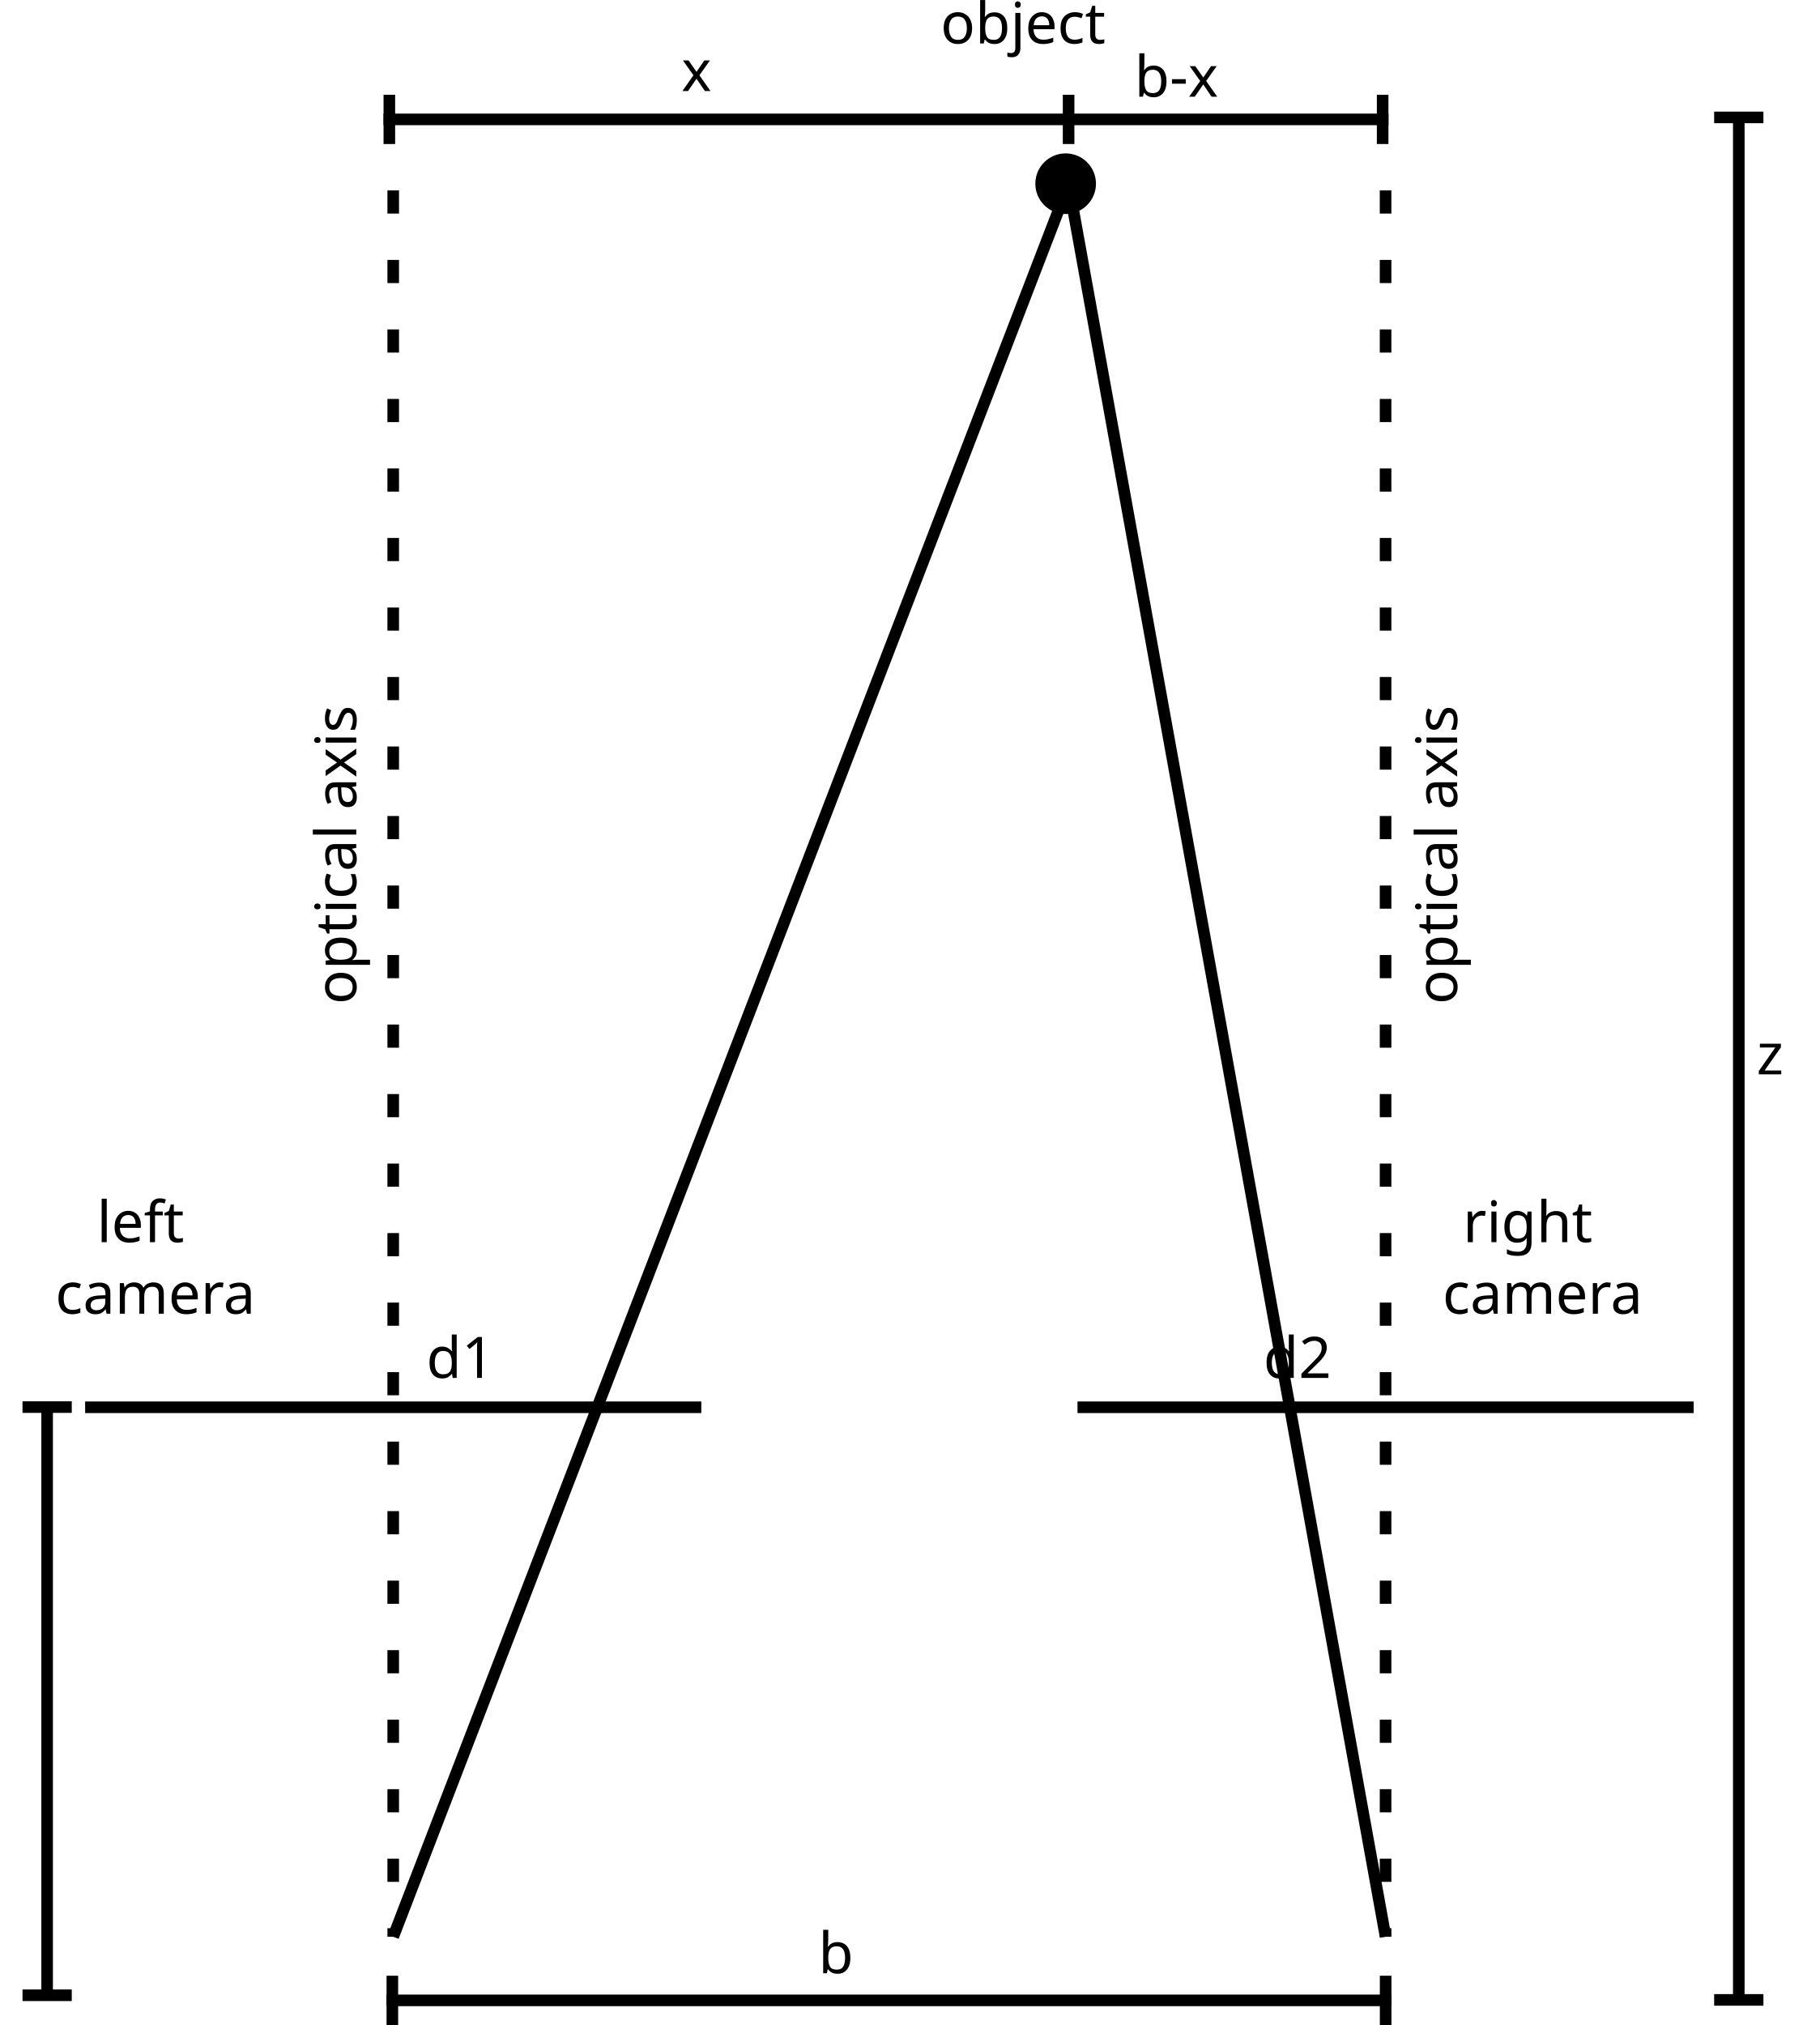
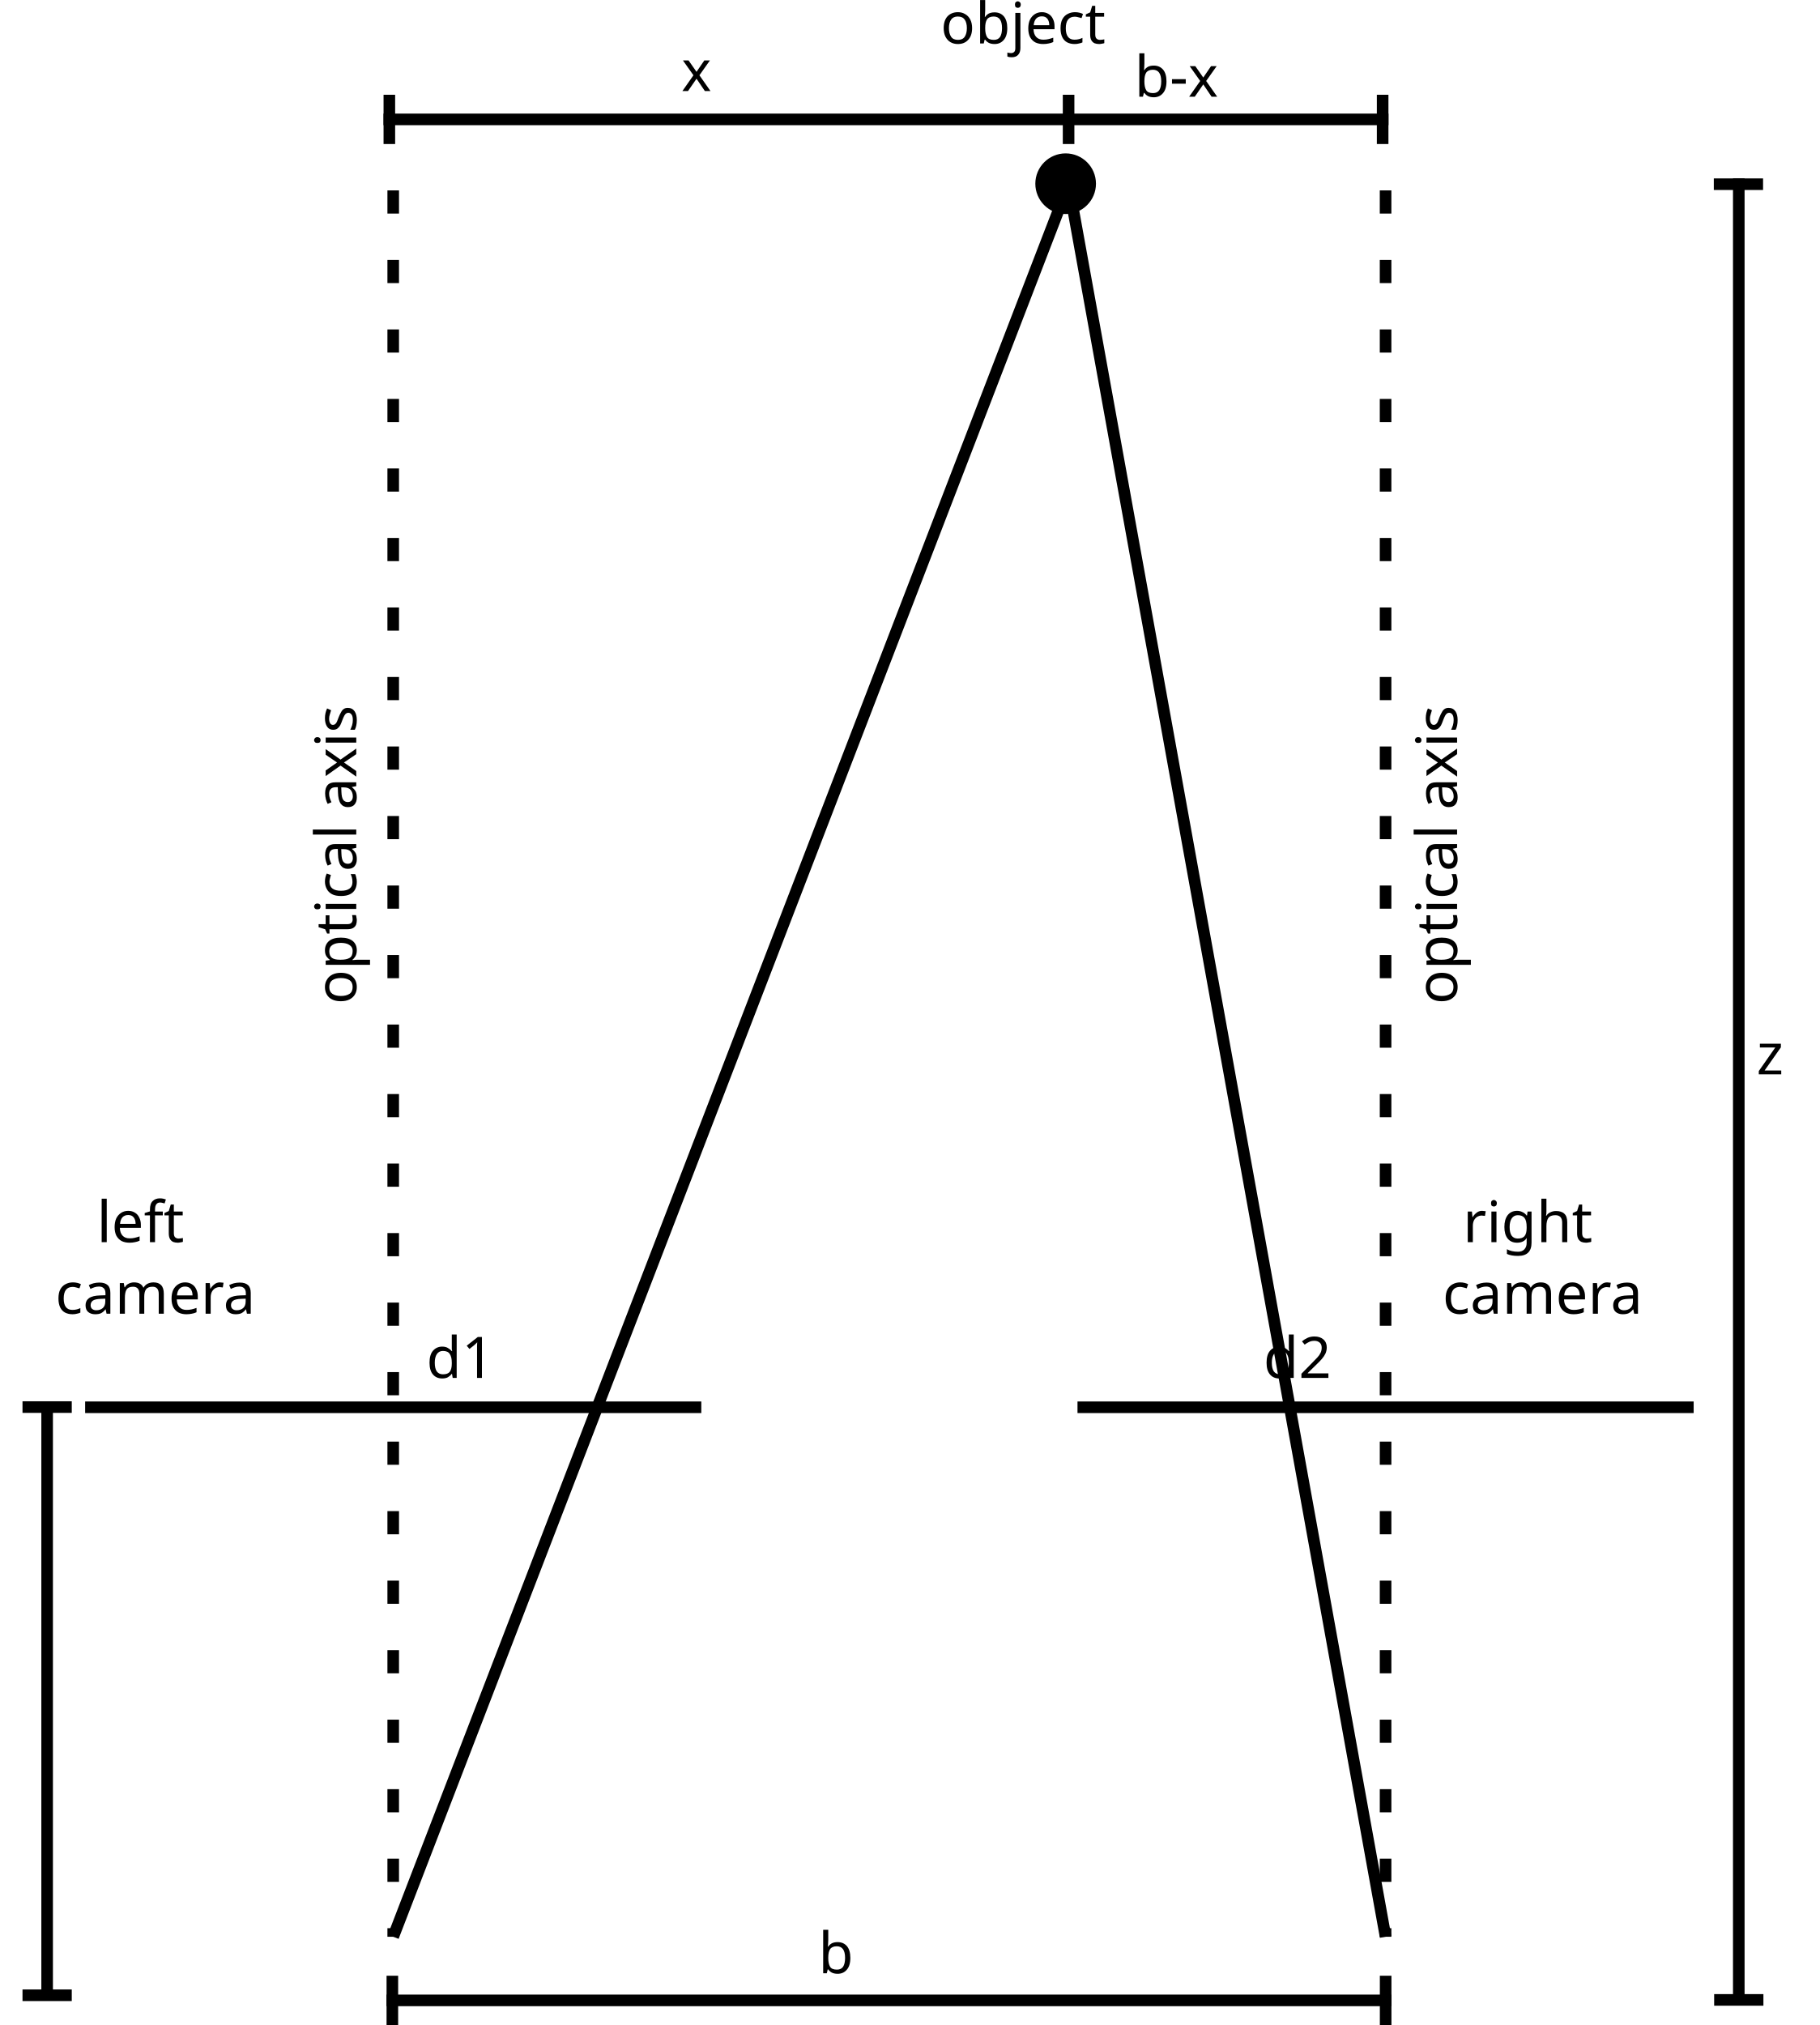
<svg xmlns="http://www.w3.org/2000/svg" width="157.086mm" height="174.791mm" viewBox="0 0 157.086 174.791" version="1.1" id="svg8">
  <defs id="defs2" />
  <g id="layer1" transform="translate(-15.36843,-81.31635)">
    <text xml:space="preserve" style="font-style:normal;font-variant:normal;font-weight:normal;font-stretch:normal;font-size:4.939px;line-height:1.25;font-family:sans-serif;-inkscape-font-specification:sans-serif;text-align:center;letter-spacing:0px;word-spacing:0px;text-anchor:middle;fill:#000000;fill-opacity:1;stroke:none;stroke-width:0.265" x="16.124" y="230.032" id="text817">
      <tspan id="tspan815" x="16.124" y="230.032" style="stroke-width:0.265">f</tspan>
    </text>
    <text xml:space="preserve" style="font-style:normal;font-variant:normal;font-weight:normal;font-stretch:normal;font-size:4.939px;line-height:1.25;font-family:sans-serif;-inkscape-font-specification:sans-serif;text-align:center;letter-spacing:0px;word-spacing:0px;text-anchor:middle;fill:#000000;fill-opacity:1;stroke:none;stroke-width:0.265" x="171.371" y="174.047" id="text821">
      <tspan id="tspan819" x="171.371" y="174.047" style="stroke-width:0.265">z</tspan>
    </text>
    <text xml:space="preserve" style="font-style:normal;font-variant:normal;font-weight:normal;font-stretch:normal;font-size:4.939px;line-height:1.25;font-family:sans-serif;-inkscape-font-specification:sans-serif;text-align:center;letter-spacing:0px;word-spacing:0px;text-anchor:middle;fill:#000000;fill-opacity:1;stroke:none;stroke-width:0.265" x="58.321" y="200.254" id="text829">
      <tspan id="tspan827" x="58.321" y="200.254" style="stroke-width:0.265">d1</tspan>
    </text>
    <text xml:space="preserve" style="font-style:normal;font-variant:normal;font-weight:normal;font-stretch:normal;font-size:4.939px;line-height:1.25;font-family:sans-serif;-inkscape-font-specification:sans-serif;text-align:center;letter-spacing:0px;word-spacing:0px;text-anchor:middle;fill:#000000;fill-opacity:1;stroke:none;stroke-width:0.265" x="130.574" y="200.254" id="text833">
      <tspan id="tspan831" x="130.574" y="200.254" style="stroke-width:0.265">d2</tspan>
    </text>
    <g id="g931">
      <path id="path843" d="M 49.311,97.751 V 248.491" style="fill:none;stroke:#000000;stroke-width:1;stroke-linecap:butt;stroke-linejoin:miter;stroke-miterlimit:4;stroke-dasharray:2, 4;stroke-dashoffset:0;stroke-opacity:1" />
      <path id="path845" d="M 22.718,202.787 H 75.905" style="fill:none;stroke:#000000;stroke-width:1;stroke-linecap:butt;stroke-linejoin:miter;stroke-miterlimit:4;stroke-dasharray:none;stroke-opacity:1" />
    </g>
    <g id="g935">
      <path id="path843-3" d="M 134.971,97.751 V 248.491" style="fill:none;stroke:#000000;stroke-width:1;stroke-linecap:butt;stroke-linejoin:miter;stroke-miterlimit:4;stroke-dasharray:2, 4;stroke-dashoffset:0;stroke-opacity:1" />
      <path id="path845-6" d="m 108.378,202.787 h 53.187" style="fill:none;stroke:#000000;stroke-width:1;stroke-linecap:butt;stroke-linejoin:miter;stroke-miterlimit:4;stroke-dasharray:none;stroke-opacity:1" />
    </g>
    <path style="fill:none;stroke:#000000;stroke-width:1;stroke-linecap:butt;stroke-linejoin:miter;stroke-miterlimit:4;stroke-dasharray:none;stroke-opacity:1" d="M 49.311,248.491 107.609,97.216" id="path899" />
    <path style="fill:none;stroke:#000000;stroke-width:1;stroke-linecap:butt;stroke-linejoin:miter;stroke-miterlimit:4;stroke-dasharray:none;stroke-opacity:1" d="M 134.971,248.491 107.609,97.216" id="path901" />
    <g id="g1048">
      <text id="text825" y="251.641" x="92.018" style="font-style:normal;font-variant:normal;font-weight:normal;font-stretch:normal;font-size:4.939px;line-height:1.25;font-family:sans-serif;-inkscape-font-specification:sans-serif;text-align:center;letter-spacing:0px;word-spacing:0px;text-anchor:middle;fill:#000000;fill-opacity:1;stroke:none;stroke-width:0.265" xml:space="preserve">
        <tspan style="stroke-width:0.265" y="251.641" x="92.018" id="tspan823">b</tspan>
      </text>
      <g id="g1040">
        <path style="fill:none;stroke:#000000;stroke-width:1;stroke-linecap:butt;stroke-linejoin:miter;stroke-miterlimit:4;stroke-dasharray:none;stroke-opacity:1" d="M 48.732,253.982 H 135.482" id="path882-7" />
        <path style="fill:none;stroke:#000000;stroke-width:1;stroke-linecap:butt;stroke-linejoin:miter;stroke-miterlimit:4;stroke-dasharray:none;stroke-opacity:1" d="m 49.236,251.855 v 4.252" id="path907" />
        <path style="fill:none;stroke:#000000;stroke-width:1;stroke-linecap:butt;stroke-linejoin:miter;stroke-miterlimit:4;stroke-dasharray:none;stroke-opacity:1" d="m 134.977,251.855 v 4.252" id="path907-5" />
      </g>
    </g>
    <g id="g994" transform="translate(0,2.138156)">
      <text id="text837" y="87.035" x="79.98" style="font-style:normal;font-variant:normal;font-weight:normal;font-stretch:normal;font-size:4.939px;line-height:1.25;font-family:sans-serif;-inkscape-font-specification:sans-serif;text-align:center;letter-spacing:0px;word-spacing:0px;text-anchor:middle;fill:#000000;fill-opacity:1;stroke:none;stroke-width:0.265" xml:space="preserve">
        <tspan style="stroke-width:0.265" y="87.035" x="79.98" id="tspan835">x</tspan>
      </text>
      <text id="text841" y="87.526" x="121.407" style="font-style:normal;font-variant:normal;font-weight:normal;font-stretch:normal;font-size:4.939px;line-height:1.25;font-family:sans-serif;-inkscape-font-specification:sans-serif;text-align:center;letter-spacing:0px;word-spacing:0px;text-anchor:middle;fill:#000000;fill-opacity:1;stroke:none;stroke-width:0.265" xml:space="preserve">
        <tspan style="stroke-width:0.265" y="87.526" x="121.407" id="tspan839">b-x</tspan>
      </text>
      <g id="g983">
        <path style="fill:none;stroke:#000000;stroke-width:1;stroke-linecap:butt;stroke-linejoin:miter;stroke-miterlimit:4;stroke-dasharray:none;stroke-opacity:1" d="M 48.473,89.484 H 135.223" id="path882-7-5" />
        <path style="fill:none;stroke:#000000;stroke-width:1;stroke-linecap:butt;stroke-linejoin:miter;stroke-miterlimit:4;stroke-dasharray:none;stroke-opacity:1" d="m 48.977,87.358 v 4.252" id="path907-6" />
        <path style="fill:none;stroke:#000000;stroke-width:1;stroke-linecap:butt;stroke-linejoin:miter;stroke-miterlimit:4;stroke-dasharray:none;stroke-opacity:1" d="m 134.718,87.358 v 4.252" id="path907-5-2" />
        <path style="fill:none;stroke:#000000;stroke-width:1;stroke-linecap:butt;stroke-linejoin:miter;stroke-miterlimit:4;stroke-dasharray:none;stroke-opacity:1" d="m 107.609,87.358 v 4.252" id="path907-5-2-9" />
      </g>
    </g>
    <g id="g1068">
      <path id="path1017" d="m 19.437,202.764 v 51.218" style="fill:none;stroke:#000000;stroke-width:1;stroke-linecap:butt;stroke-linejoin:miter;stroke-miterlimit:4;stroke-dasharray:none;stroke-opacity:1" />
      <path id="path907-0" d="m 21.563,253.541 h -4.252" style="fill:none;stroke:#000000;stroke-width:1;stroke-linecap:butt;stroke-linejoin:miter;stroke-miterlimit:4;stroke-dasharray:none;stroke-opacity:1" />
      <path id="path907-0-9" d="m 21.563,202.771 h -4.252" style="fill:none;stroke:#000000;stroke-width:1;stroke-linecap:butt;stroke-linejoin:miter;stroke-miterlimit:4;stroke-dasharray:none;stroke-opacity:1" />
    </g>
-     <g id="g1138" transform="translate(26.45833)">
-       <path id="path1017-6" d="M 139.002,91.003 V 254.383" style="fill:none;stroke:#000000;stroke-width:1;stroke-linecap:butt;stroke-linejoin:miter;stroke-miterlimit:4;stroke-dasharray:none;stroke-opacity:1" />
-       <path id="path907-0-0" d="m 141.128,253.941 h -4.252" style="fill:none;stroke:#000000;stroke-width:1;stroke-linecap:butt;stroke-linejoin:miter;stroke-miterlimit:4;stroke-dasharray:none;stroke-opacity:1" />
-       <path id="path907-0-9-6" d="m 141.128,91.451 h -4.252" style="fill:none;stroke:#000000;stroke-width:1;stroke-linecap:butt;stroke-linejoin:miter;stroke-miterlimit:4;stroke-dasharray:none;stroke-opacity:1" />
+     <g id="g872">
+       <path id="path1017-6" d="M 165.46,96.717 V 254.383" style="fill:none;stroke:#000000;stroke-width:1;stroke-linecap:butt;stroke-linejoin:miter;stroke-miterlimit:4;stroke-dasharray:none;stroke-opacity:1" />
+       <path id="path907-0-0" d="m 167.586,253.941 h -4.252" style="fill:none;stroke:#000000;stroke-width:1;stroke-linecap:butt;stroke-linejoin:miter;stroke-miterlimit:4;stroke-dasharray:none;stroke-opacity:1" />
+       <path id="path907-0-9-6" d="m 167.556,97.216 h -4.252" style="fill:none;stroke:#000000;stroke-width:1;stroke-linecap:butt;stroke-linejoin:miter;stroke-miterlimit:4;stroke-dasharray:none;stroke-opacity:1" />
    </g>
    <text xml:space="preserve" style="font-style:normal;font-variant:normal;font-weight:normal;font-stretch:normal;font-size:4.939px;line-height:1.25;font-family:sans-serif;-inkscape-font-specification:sans-serif;text-align:center;letter-spacing:0px;word-spacing:0px;text-anchor:middle;fill:#000000;fill-opacity:1;stroke:none;stroke-width:0.265" x="106.892" y="85.069" id="text1142">
      <tspan id="tspan1140" x="106.892" y="85.069" style="stroke-width:0.265">object</tspan>
    </text>
    <text xml:space="preserve" style="font-style:normal;font-variant:normal;font-weight:normal;font-stretch:normal;font-size:4.939px;line-height:1.25;font-family:sans-serif;-inkscape-font-specification:sans-serif;text-align:center;letter-spacing:0px;word-spacing:0px;text-anchor:middle;fill:#000000;fill-opacity:1;stroke:none;stroke-width:0.265" x="31.99" y="188.535" id="text1146">
      <tspan id="tspan1144" x="31.99" y="188.535" style="stroke-width:0.265">left</tspan>
      <tspan x="31.99" y="194.709" style="stroke-width:0.265" id="tspan1148">camera</tspan>
    </text>
    <text xml:space="preserve" style="font-style:normal;font-variant:normal;font-weight:normal;font-stretch:normal;font-size:4.939px;line-height:1.25;font-family:sans-serif;-inkscape-font-specification:sans-serif;text-align:center;letter-spacing:0px;word-spacing:0px;text-anchor:middle;fill:#000000;fill-opacity:1;stroke:none;stroke-width:0.265" x="151.735" y="188.535" id="text1152">
      <tspan id="tspan1150" x="151.735" y="188.535" style="stroke-width:0.265">right</tspan>
      <tspan x="151.735" y="194.709" style="stroke-width:0.265" id="tspan1154">camera</tspan>
    </text>
    <circle style="fill:#000000;fill-opacity:1;stroke:#000000;stroke-width:1;stroke-miterlimit:4;stroke-dasharray:none;stroke-dashoffset:0;stroke-opacity:1" id="path1156" cx="107.355" cy="97.173" r="2.117" />
    <text xml:space="preserve" style="font-style:normal;font-variant:normal;font-weight:normal;font-stretch:normal;font-size:4.939px;line-height:1.25;font-family:sans-serif;-inkscape-font-specification:sans-serif;text-align:center;letter-spacing:0px;word-spacing:0px;text-anchor:middle;fill:#000000;fill-opacity:1;stroke:none;stroke-width:0.265" x="-151.889" y="46.12" id="text872" transform="rotate(-90)">
      <tspan id="tspan870" x="-151.889" y="46.12" style="stroke-width:0.265">optical axis</tspan>
    </text>
    <text xml:space="preserve" style="font-style:normal;font-variant:normal;font-weight:normal;font-stretch:normal;font-size:4.939px;line-height:1.25;font-family:sans-serif;-inkscape-font-specification:sans-serif;text-align:center;letter-spacing:0px;word-spacing:0px;text-anchor:middle;fill:#000000;fill-opacity:1;stroke:none;stroke-width:0.265" x="-151.889" y="141.145" id="text872-3" transform="rotate(-90)">
      <tspan id="tspan870-6" x="-151.889" y="141.145" style="stroke-width:0.265">optical axis</tspan>
    </text>
  </g>
</svg>
